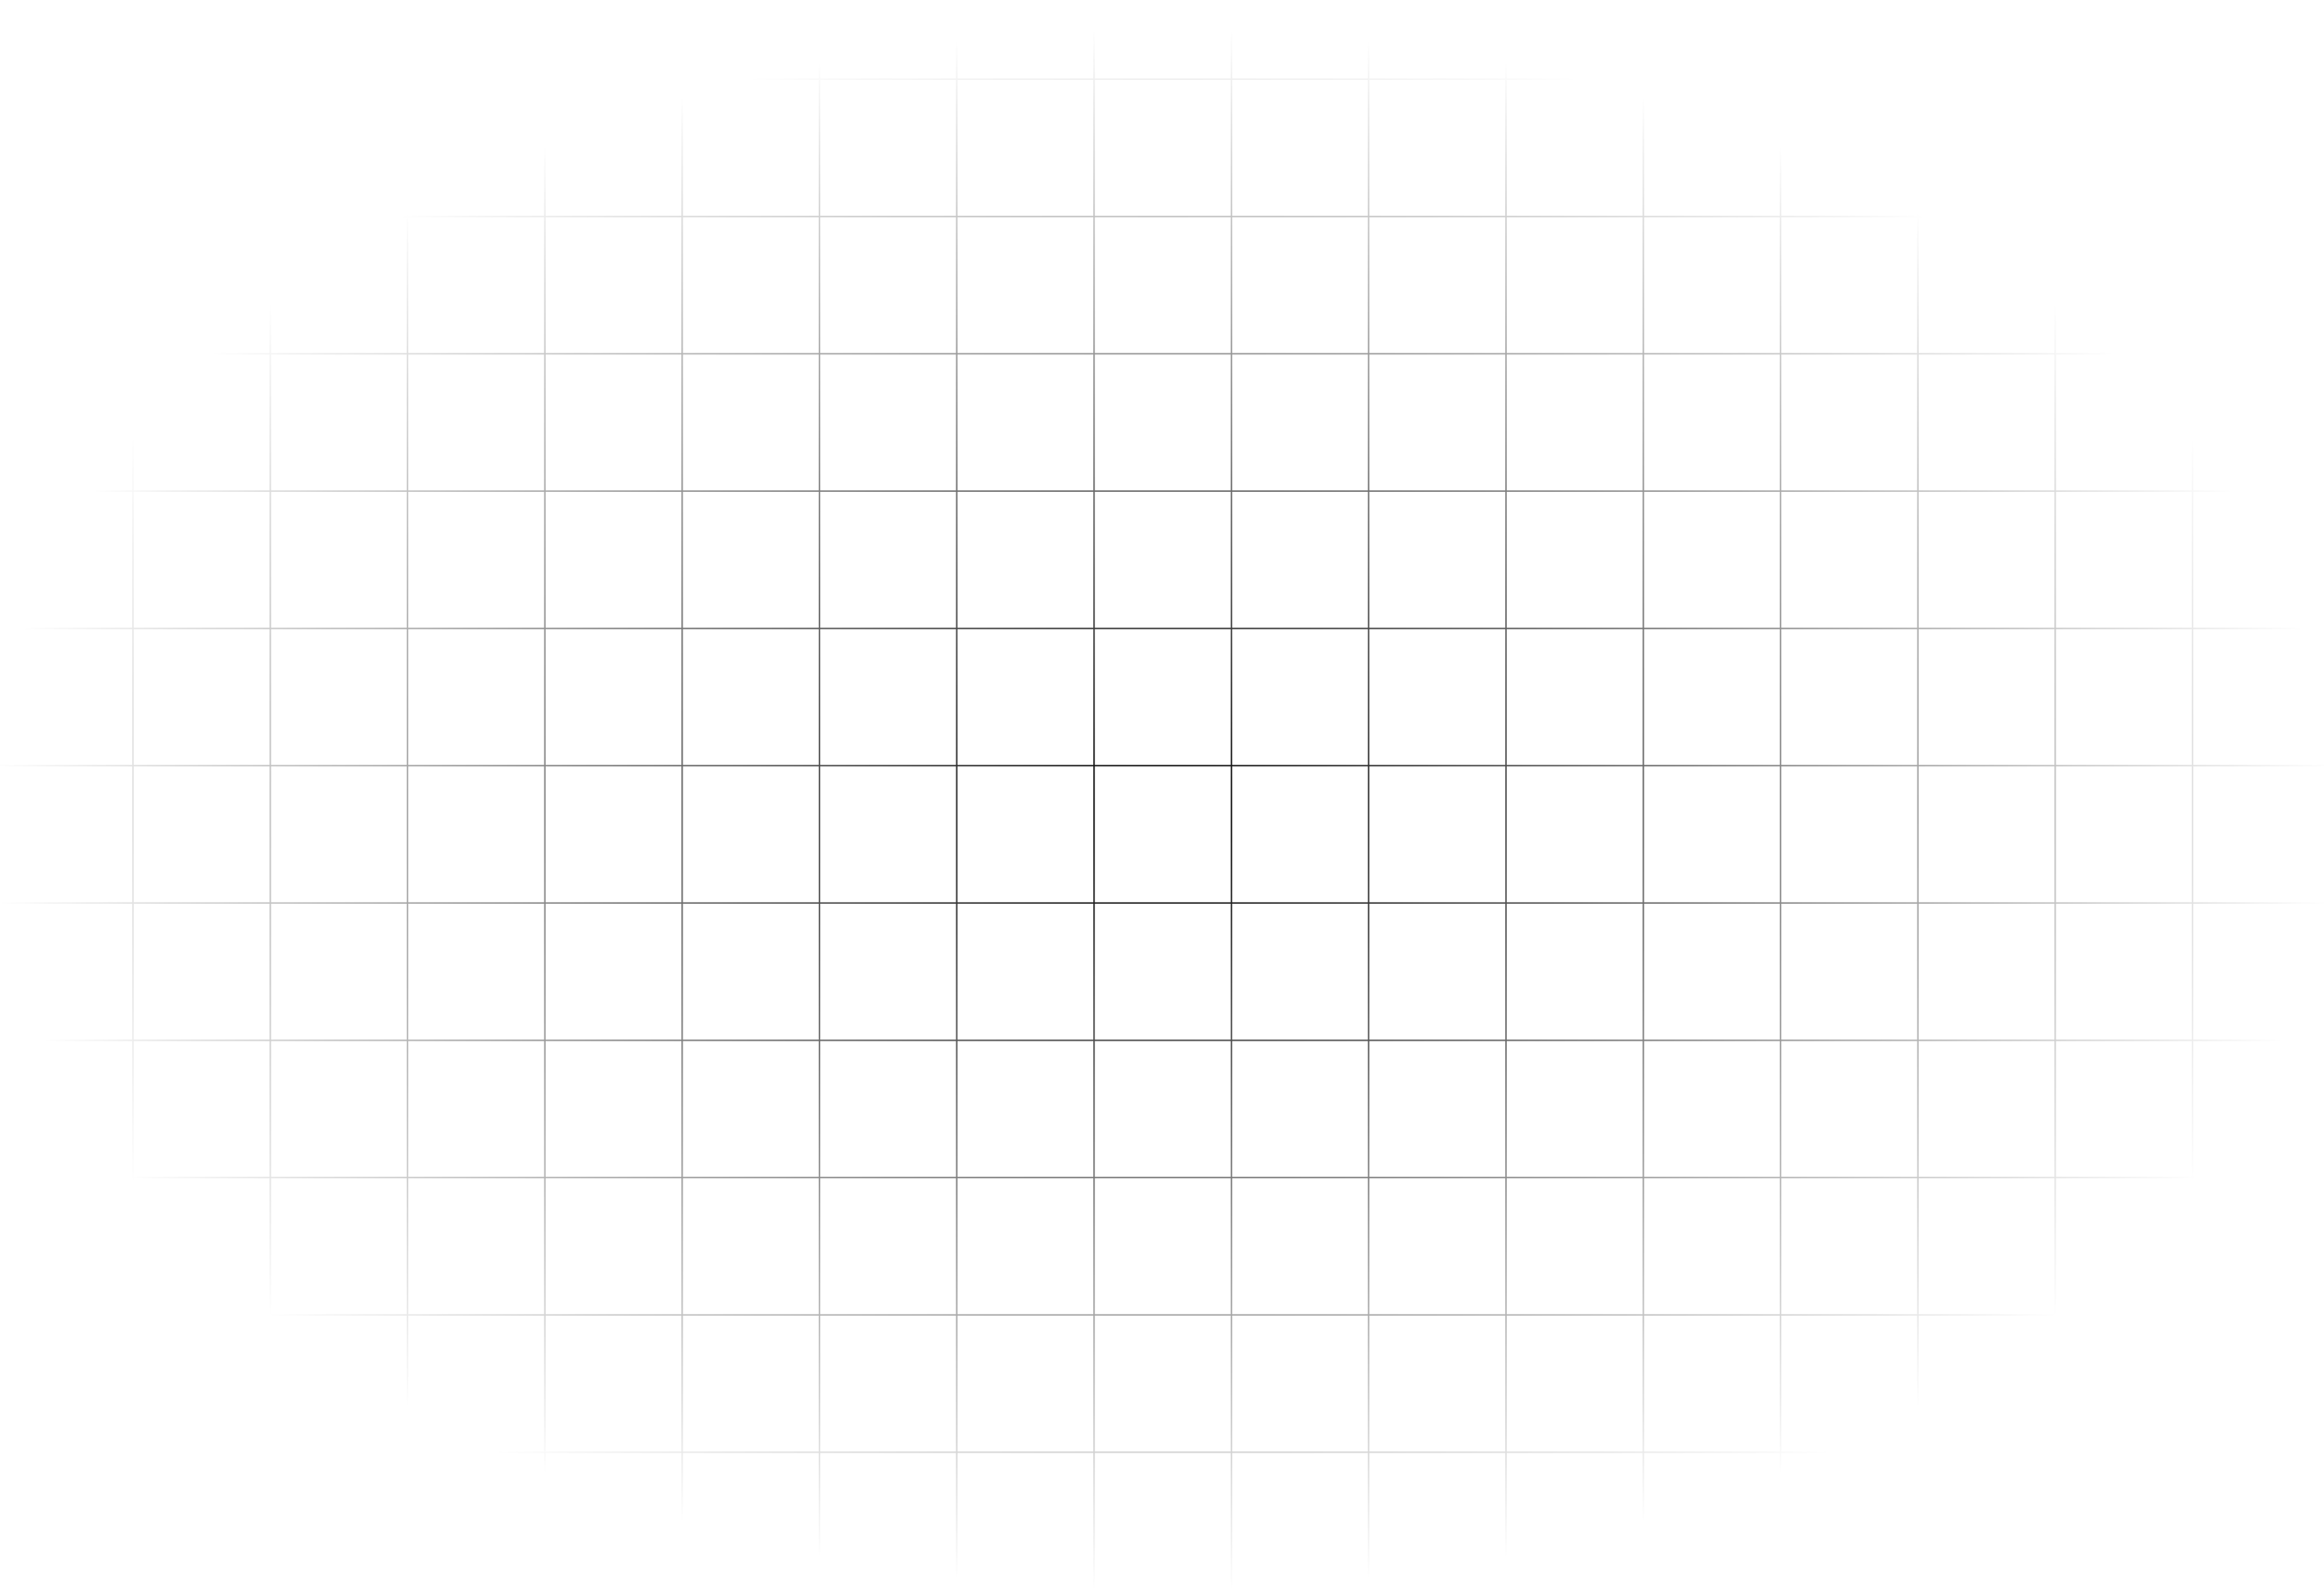
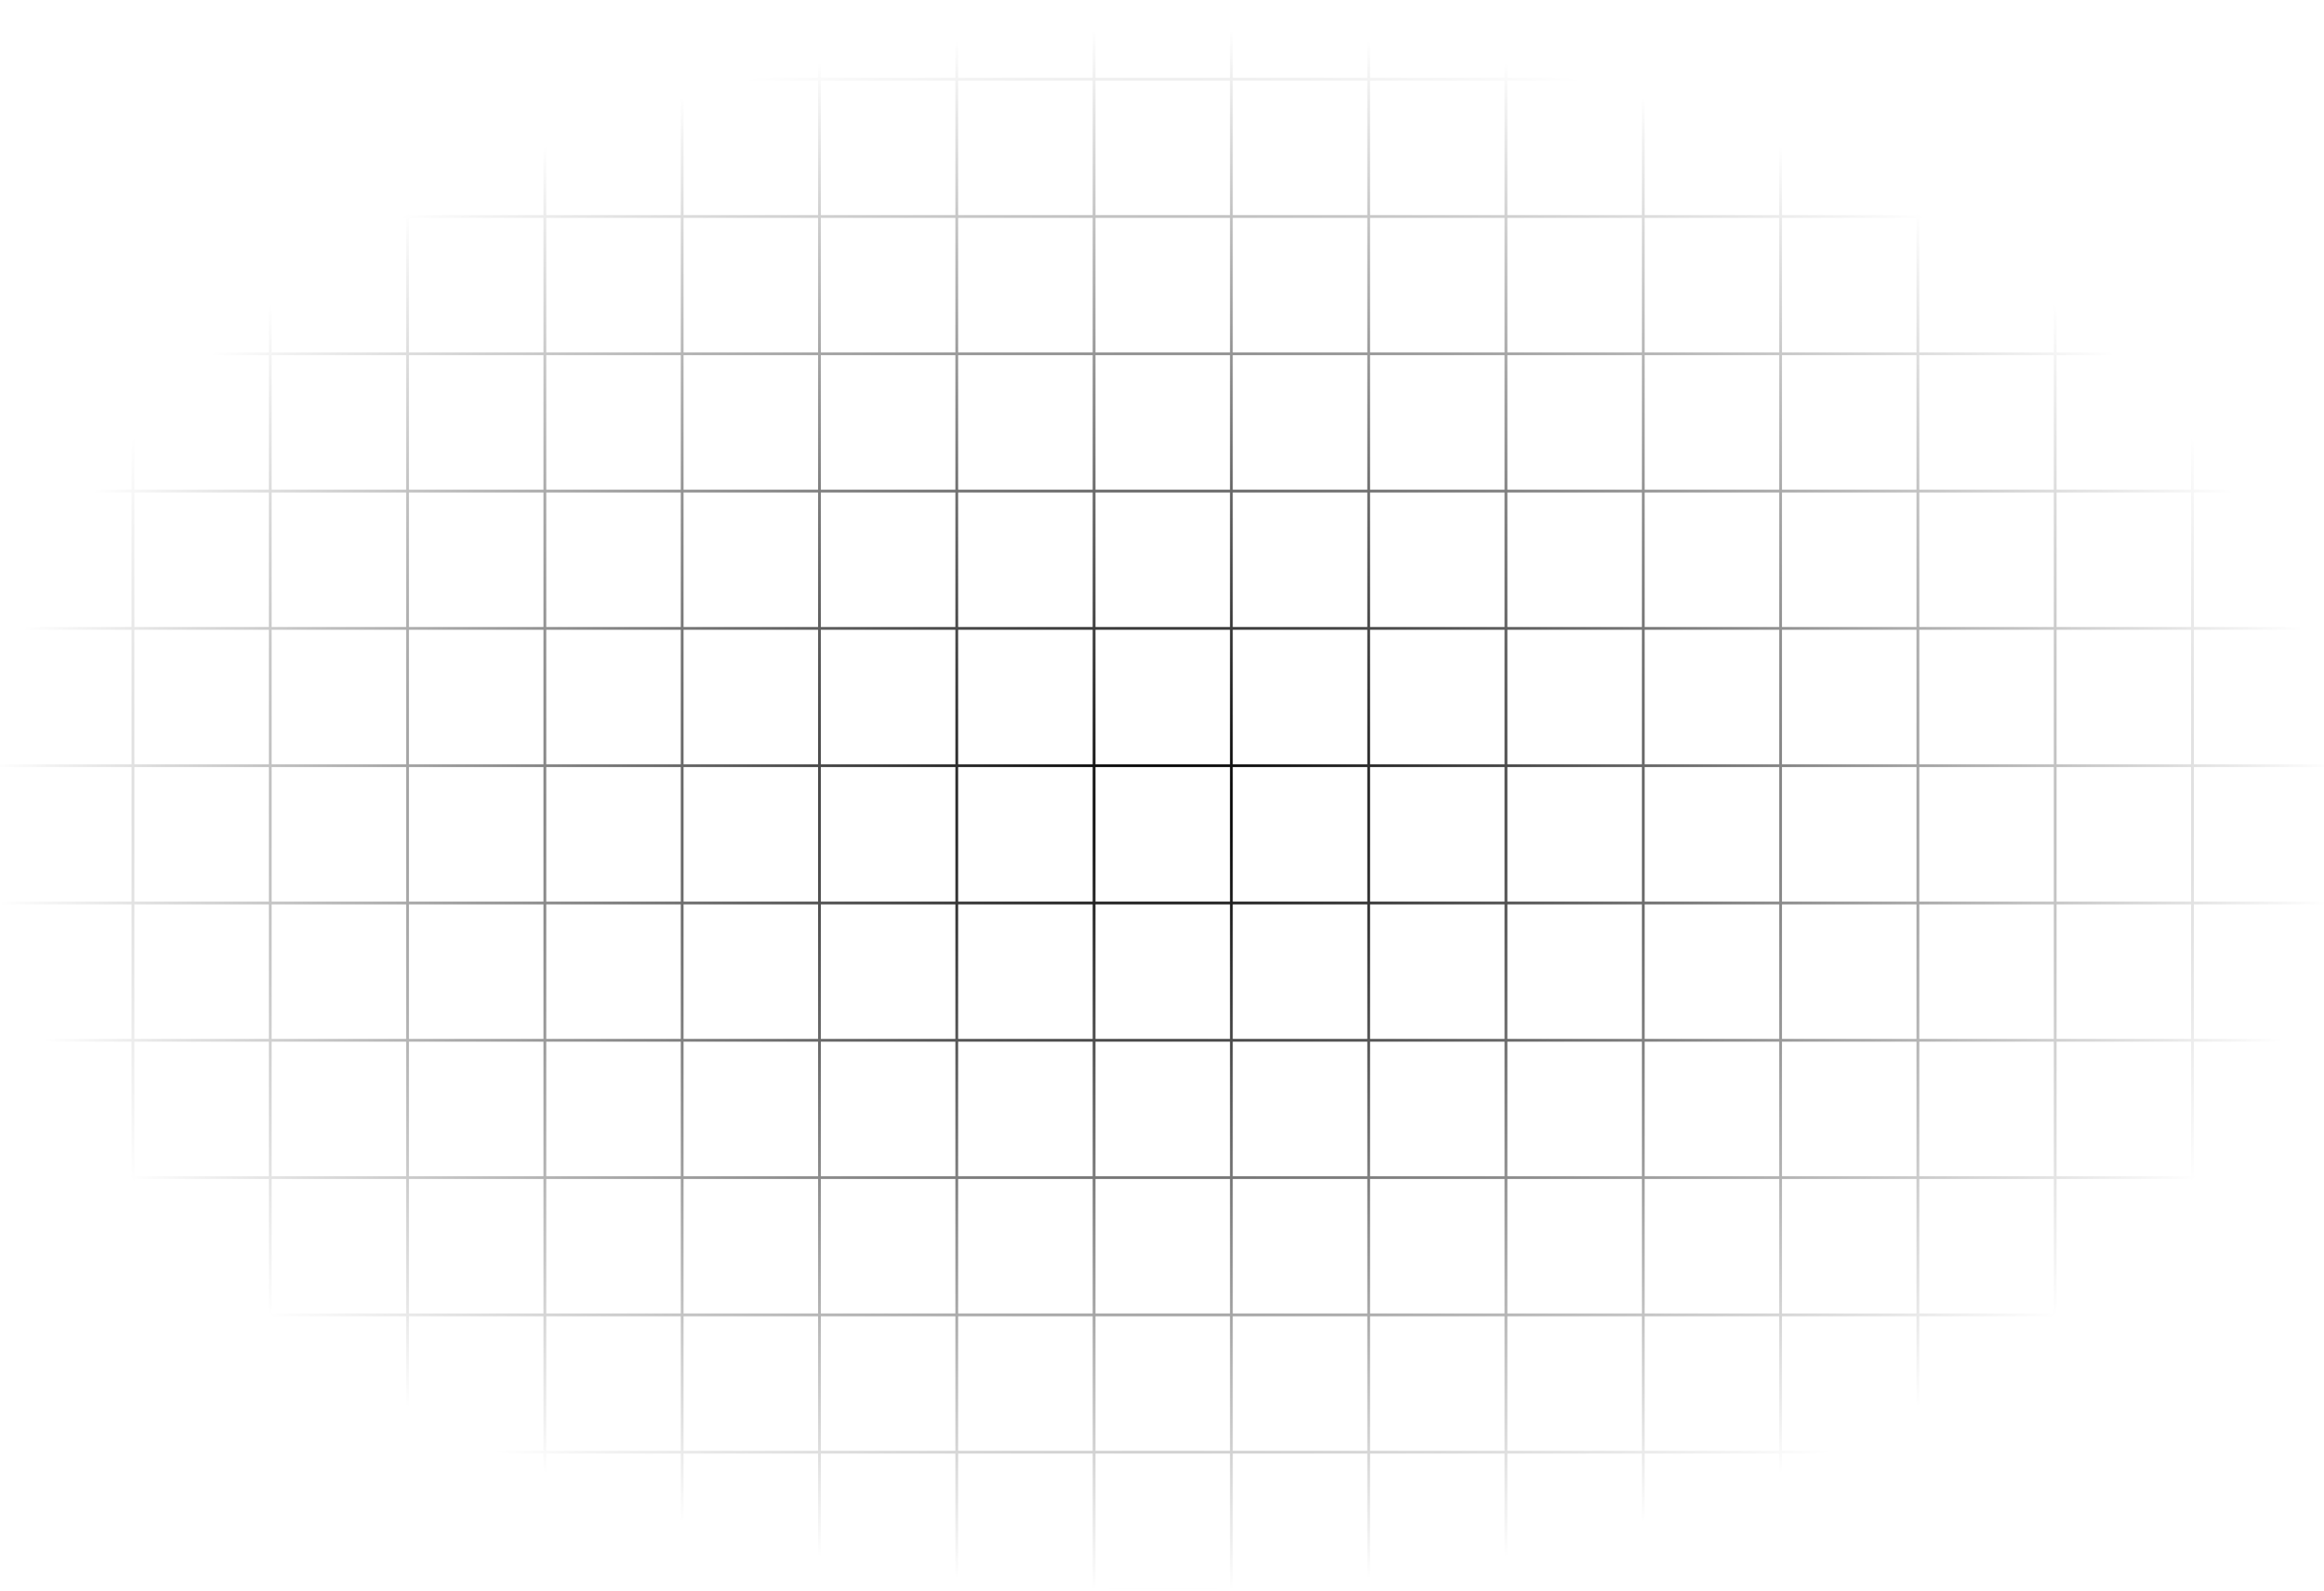
<svg xmlns="http://www.w3.org/2000/svg" width="1600" height="1095" viewBox="0 0 1600 1095" fill="none">
-   <path d="M91.529 -40H-3V54.5M91.529 -40V54.5M91.529 -40H186.059M91.529 54.5H-3M91.529 54.5H186.059M91.529 54.5V149M-3 54.5V149M186.059 -40V54.5M186.059 -40H280.588M186.059 54.5H280.588M186.059 54.5V149M280.588 -40V54.5M280.588 -40H375.118M280.588 54.5H375.118M280.588 54.5V149M375.118 -40V54.5M375.118 -40H469.647M375.118 54.5H469.647M375.118 54.5V149M469.647 -40V54.5M469.647 -40H564.176M469.647 54.5H564.176M469.647 54.5V149M564.176 -40V54.5M564.176 -40H658.706M564.176 54.5H658.706M564.176 54.5V149M658.706 -40V54.5M658.706 -40H753.235M658.706 54.5H753.235M658.706 54.5V149M753.235 -40V54.5M753.235 -40H847.765M753.235 54.5H847.765M753.235 54.5V149M847.765 -40V54.5M847.765 -40H942.294M847.765 54.5H942.294M847.765 54.5V149M942.294 -40V54.5M942.294 -40H1036.82M942.294 54.5H1036.82M942.294 54.5V149M1036.82 -40V54.5M1036.82 -40H1131.35M1036.82 54.5H1131.35M1036.82 54.5V149M1131.35 -40V54.5M1131.35 -40H1225.88M1131.35 54.5H1225.88M1131.35 54.5V149M1225.88 -40V54.5M1225.88 -40H1320.41M1225.88 54.5H1320.41M1225.88 54.5V149M1320.41 -40V54.5M1320.41 -40H1414.94M1320.41 54.5H1414.94M1320.41 54.5V149M1414.94 -40V54.5M1414.94 -40H1509.47M1414.94 54.5H1509.47M1414.94 54.5V149M1509.47 -40V54.5M1509.47 -40H1604V54.5M1509.47 54.5H1604M1509.47 54.5V149M1604 54.5V149M91.529 149H-3M91.529 149H186.059M91.529 149V243.5M-3 149V243.5M186.059 149H280.588M186.059 149V243.5M280.588 149H375.118M280.588 149V243.5M375.118 149H469.647M375.118 149V243.5M469.647 149H564.176M469.647 149V243.5M564.176 149H658.706M564.176 149V243.5M658.706 149H753.235M658.706 149V243.5M753.235 149H847.765M753.235 149V243.5M847.765 149H942.294M847.765 149V243.5M942.294 149H1036.82M942.294 149V243.5M1036.82 149H1131.35M1036.82 149V243.5M1131.35 149H1225.88M1131.35 149V243.5M1225.88 149H1320.41M1225.88 149V243.5M1320.41 149H1414.94M1320.41 149V243.5M1414.94 149H1509.47M1414.94 149V243.5M1509.47 149H1604M1509.47 149V243.5M1604 149V243.5M91.529 243.5H-3M91.529 243.5H186.059M91.529 243.5V338M-3 243.5V338M186.059 243.5H280.588M186.059 243.5V338M280.588 243.5H375.118M280.588 243.5V338M375.118 243.5H469.647M375.118 243.5V338M469.647 243.5H564.176M469.647 243.5V338M564.176 243.5H658.706M564.176 243.5V338M658.706 243.5H753.235M658.706 243.5V338M753.235 243.5H847.765M753.235 243.5V338M847.765 243.5H942.294M847.765 243.5V338M942.294 243.5H1036.82M942.294 243.5V338M1036.82 243.5H1131.35M1036.82 243.5V338M1131.35 243.5H1225.88M1131.35 243.5V338M1225.88 243.5H1320.41M1225.88 243.5V338M1320.41 243.5H1414.94M1320.41 243.5V338M1414.94 243.5H1509.47M1414.94 243.5V338M1509.47 243.5H1604M1509.47 243.5V338M1604 243.5V338M91.529 338H-3M91.529 338H186.059M91.529 338V432.5M-3 338V432.5M186.059 338H280.588M186.059 338V432.5M280.588 338H375.118M280.588 338V432.5M375.118 338H469.647M375.118 338V432.5M469.647 338H564.176M469.647 338V432.5M564.176 338H658.706M564.176 338V432.5M658.706 338H753.235M658.706 338V432.5M753.235 338H847.765M753.235 338V432.5M847.765 338H942.294M847.765 338V432.5M942.294 338H1036.82M942.294 338V432.5M1036.82 338H1131.35M1036.82 338V432.5M1131.35 338H1225.88M1131.35 338V432.5M1225.88 338H1320.41M1225.88 338V432.5M1320.41 338H1414.94M1320.41 338V432.5M1414.94 338H1509.47M1414.94 338V432.5M1509.47 338H1604M1509.47 338V432.5M1604 338V432.5M91.529 432.5H-3M91.529 432.5H186.059M91.529 432.5V527M-3 432.5V527M186.059 432.5H280.588M186.059 432.5V527M280.588 432.5H375.118M280.588 432.5V527M375.118 432.5H469.647M375.118 432.5V527M469.647 432.5H564.176M469.647 432.5V527M564.176 432.5H658.706M564.176 432.5V527M658.706 432.5H753.235M658.706 432.5V527M753.235 432.5H847.765M753.235 432.5V527M847.765 432.5H942.294M847.765 432.5V527M942.294 432.5H1036.82M942.294 432.5V527M1036.82 432.5H1131.35M1036.82 432.5V527M1131.35 432.5H1225.88M1131.35 432.5V527M1225.88 432.5H1320.41M1225.88 432.5V527M1320.41 432.5H1414.94M1320.41 432.5V527M1414.94 432.5H1509.47M1414.94 432.5V527M1509.47 432.5H1604M1509.47 432.5V527M1604 432.5V527M91.529 527H-3M91.529 527H186.059M91.529 527V621.5M-3 527V621.5M186.059 527H280.588M186.059 527V621.5M280.588 527H375.118M280.588 527V621.5M375.118 527H469.647M375.118 527V621.5M469.647 527H564.176M469.647 527V621.5M564.176 527H658.706M564.176 527V621.5M658.706 527H753.235M658.706 527V621.5M753.235 527H847.765M753.235 527V621.5M847.765 527H942.294M847.765 527V621.5M942.294 527H1036.82M942.294 527V621.5M1036.82 527H1131.35M1036.82 527V621.5M1131.35 527H1225.88M1131.35 527V621.5M1225.88 527H1320.41M1225.88 527V621.5M1320.41 527H1414.94M1320.41 527V621.5M1414.94 527H1509.47M1414.94 527V621.5M1509.47 527H1604M1509.47 527V621.5M1604 527V621.5M91.529 621.5H-3M91.529 621.5H186.059M91.529 621.5V716M-3 621.5V716M186.059 621.5H280.588M186.059 621.5V716M280.588 621.5H375.118M280.588 621.5V716M375.118 621.5H469.647M375.118 621.5V716M469.647 621.5H564.176M469.647 621.5V716M564.176 621.5H658.706M564.176 621.5V716M658.706 621.5H753.235M658.706 621.5V716M753.235 621.5H847.765M753.235 621.5V716M847.765 621.5H942.294M847.765 621.5V716M942.294 621.5H1036.82M942.294 621.5V716M1036.82 621.5H1131.35M1036.82 621.5V716M1131.35 621.5H1225.88M1131.35 621.5V716M1225.88 621.5H1320.41M1225.88 621.5V716M1320.41 621.5H1414.94M1320.41 621.5V716M1414.94 621.5H1509.47M1414.94 621.5V716M1509.47 621.5H1604M1509.47 621.5V716M1604 621.5V716M91.529 716H-3M91.529 716H186.059M91.529 716V810.5M-3 716V810.5M186.059 716H280.588M186.059 716V810.5M280.588 716H375.118M280.588 716V810.5M375.118 716H469.647M375.118 716V810.5M469.647 716H564.176M469.647 716V810.5M564.176 716H658.706M564.176 716V810.5M658.706 716H753.235M658.706 716V810.5M753.235 716H847.765M753.235 716V810.5M847.765 716H942.294M847.765 716V810.5M942.294 716H1036.82M942.294 716V810.5M1036.82 716H1131.35M1036.82 716V810.5M1131.35 716H1225.88M1131.35 716V810.5M1225.88 716H1320.41M1225.88 716V810.5M1320.41 716H1414.94M1320.41 716V810.5M1414.94 716H1509.47M1414.94 716V810.5M1509.47 716H1604M1509.47 716V810.5M1604 716V810.5M91.529 810.5H-3M91.529 810.5H186.059M91.529 810.5V905M-3 810.5V905M186.059 810.5H280.588M186.059 810.5V905M280.588 810.5H375.118M280.588 810.5V905M375.118 810.5H469.647M375.118 810.5V905M469.647 810.5H564.176M469.647 810.5V905M564.176 810.5H658.706M564.176 810.5V905M658.706 810.5H753.235M658.706 810.5V905M753.235 810.5H847.765M753.235 810.5V905M847.765 810.5H942.294M847.765 810.5V905M942.294 810.5H1036.82M942.294 810.5V905M1036.82 810.5H1131.35M1036.82 810.5V905M1131.35 810.5H1225.88M1131.35 810.5V905M1225.88 810.5H1320.41M1225.88 810.5V905M1320.41 810.5H1414.94M1320.41 810.5V905M1414.94 810.5H1509.47M1414.94 810.5V905M1509.47 810.5H1604M1509.47 810.5V905M1604 810.5V905M91.529 905H-3M91.529 905H186.059M91.529 905V999.5M-3 905V999.5M186.059 905H280.588M186.059 905V999.5M280.588 905H375.118M280.588 905V999.5M375.118 905H469.647M375.118 905V999.5M469.647 905H564.176M469.647 905V999.5M564.176 905H658.706M564.176 905V999.5M658.706 905H753.235M658.706 905V999.5M753.235 905H847.765M753.235 905V999.5M847.765 905H942.294M847.765 905V999.5M942.294 905H1036.82M942.294 905V999.5M1036.82 905H1131.35M1036.82 905V999.5M1131.35 905H1225.88M1131.35 905V999.5M1225.88 905H1320.41M1225.88 905V999.5M1320.41 905H1414.94M1320.41 905V999.5M1414.94 905H1509.47M1414.94 905V999.5M1509.47 905H1604M1509.47 905V999.5M1604 905V999.5M91.529 999.5H-3M91.529 999.5H186.059M91.529 999.5V1094M-3 999.5V1094H91.529M186.059 999.5H280.588M186.059 999.5V1094M280.588 999.5H375.118M280.588 999.5V1094M375.118 999.5H469.647M375.118 999.5V1094M469.647 999.5H564.176M469.647 999.5V1094M564.176 999.5H658.706M564.176 999.5V1094M658.706 999.5H753.235M658.706 999.5V1094M753.235 999.5H847.765M753.235 999.5V1094M847.765 999.5H942.294M847.765 999.5V1094M942.294 999.5H1036.82M942.294 999.5V1094M1036.82 999.5H1131.35M1036.82 999.5V1094M1131.35 999.5H1225.88M1131.35 999.5V1094M1225.88 999.5H1320.41M1225.88 999.5V1094M1320.41 999.5H1414.94M1320.41 999.5V1094M1414.94 999.5H1509.47M1414.94 999.5V1094M1509.47 999.5H1604M1509.47 999.5V1094M1604 999.5V1094H1509.47M91.529 1094H186.059M186.059 1094H280.588M280.588 1094H375.118M375.118 1094H469.647M469.647 1094H564.176M564.176 1094H658.706M658.706 1094H753.235M753.235 1094H847.765M847.765 1094H942.294M942.294 1094H1036.82M1036.82 1094H1131.35M1131.35 1094H1225.88M1225.88 1094H1320.41M1320.41 1094H1414.94M1414.94 1094H1509.47" stroke="url(#paint0_radial_1926_845)" strokeOpacity="0.08" strokeWidth="1.917" />
+   <path d="M91.529 -40H-3V54.5M91.529 -40V54.5M91.529 -40H186.059M91.529 54.5H-3M91.529 54.5H186.059M91.529 54.5V149M-3 54.5V149M186.059 -40V54.5M186.059 -40H280.588M186.059 54.5H280.588M186.059 54.5V149M280.588 -40V54.5M280.588 -40H375.118M280.588 54.5H375.118M280.588 54.5V149M375.118 -40V54.5M375.118 -40H469.647M375.118 54.5H469.647M375.118 54.5V149M469.647 -40V54.5M469.647 -40H564.176M469.647 54.5H564.176M469.647 54.5V149M564.176 -40V54.5M564.176 -40H658.706M564.176 54.5H658.706M564.176 54.5V149M658.706 -40V54.5M658.706 -40H753.235M658.706 54.5H753.235M658.706 54.5V149M753.235 -40V54.5M753.235 -40H847.765M753.235 54.5H847.765M753.235 54.5V149M847.765 -40V54.5M847.765 -40H942.294M847.765 54.5H942.294M847.765 54.5V149M942.294 -40V54.5M942.294 -40H1036.82M942.294 54.5H1036.82M942.294 54.5V149M1036.82 -40V54.5M1036.82 -40H1131.35M1036.82 54.5H1131.35M1036.82 54.5V149M1131.35 -40V54.5M1131.35 -40H1225.88M1131.35 54.5H1225.88M1131.35 54.5V149M1225.88 -40V54.5M1225.88 -40H1320.41M1225.88 54.5H1320.41M1225.88 54.5V149M1320.41 -40V54.5M1320.41 -40H1414.94M1320.41 54.5H1414.94M1320.41 54.5V149M1414.94 -40V54.5M1414.94 -40H1509.47M1414.94 54.5H1509.47M1414.94 54.5V149M1509.47 -40V54.5M1509.47 -40H1604V54.5M1509.47 54.5H1604M1509.47 54.5V149M1604 54.5V149M91.529 149H-3M91.529 149H186.059M91.529 149V243.5M-3 149V243.5M186.059 149H280.588M186.059 149V243.5M280.588 149H375.118M280.588 149V243.5M375.118 149H469.647M375.118 149V243.5M469.647 149H564.176M469.647 149V243.5M564.176 149H658.706M564.176 149V243.5M658.706 149H753.235M658.706 149V243.5M753.235 149H847.765M753.235 149V243.5M847.765 149H942.294M847.765 149V243.5M942.294 149H1036.82M942.294 149V243.5M1036.82 149H1131.35M1036.82 149V243.5M1131.35 149H1225.88M1131.35 149V243.5M1225.88 149H1320.41M1225.88 149V243.5M1320.41 149H1414.94M1320.41 149V243.5M1414.94 149H1509.47M1414.94 149V243.5M1509.47 149H1604M1509.47 149V243.5M1604 149V243.5M91.529 243.5H-3M91.529 243.5H186.059M91.529 243.5V338M-3 243.5V338M186.059 243.5H280.588M186.059 243.5V338M280.588 243.5H375.118M280.588 243.5V338M375.118 243.5H469.647M375.118 243.5V338M469.647 243.5H564.176M469.647 243.5V338M564.176 243.5H658.706M564.176 243.5V338M658.706 243.5H753.235M658.706 243.5V338M753.235 243.5H847.765M753.235 243.5V338M847.765 243.5H942.294M847.765 243.5V338M942.294 243.5H1036.82M942.294 243.5V338M1036.82 243.5H1131.35M1036.82 243.5V338M1131.35 243.5H1225.88M1131.35 243.5V338M1225.88 243.5H1320.41M1225.88 243.5V338M1320.41 243.5H1414.94M1320.41 243.5V338M1414.94 243.5H1509.47M1414.94 243.5V338M1509.47 243.5H1604M1509.47 243.5V338M1604 243.5V338M91.529 338H-3M91.529 338H186.059M91.529 338V432.5M-3 338V432.5M186.059 338H280.588M186.059 338V432.5M280.588 338H375.118M280.588 338V432.5M375.118 338H469.647M375.118 338V432.5M469.647 338H564.176M469.647 338V432.5M564.176 338H658.706M564.176 338V432.5M658.706 338H753.235M658.706 338V432.5M753.235 338H847.765M753.235 338V432.5M847.765 338H942.294M847.765 338V432.5M942.294 338H1036.82M942.294 338V432.5M1036.82 338H1131.35M1036.82 338V432.5M1131.35 338H1225.88M1131.35 338V432.5M1225.88 338H1320.41M1225.88 338V432.5M1320.41 338H1414.94M1320.41 338V432.5M1414.94 338H1509.47M1414.94 338V432.5M1509.47 338H1604M1509.47 338V432.5M1604 338V432.5M91.529 432.5H-3M91.529 432.5H186.059M91.529 432.5V527M-3 432.5V527M186.059 432.5H280.588M186.059 432.5V527M280.588 432.5H375.118M280.588 432.5V527M375.118 432.5H469.647M375.118 432.5V527M469.647 432.5H564.176M469.647 432.5V527M564.176 432.5H658.706M564.176 432.5V527M658.706 432.5H753.235M658.706 432.5V527M753.235 432.5H847.765M753.235 432.5V527M847.765 432.5H942.294M847.765 432.5V527M942.294 432.5H1036.82M942.294 432.5V527M1036.82 432.5H1131.35M1036.82 432.5V527M1131.35 432.5H1225.88M1131.35 432.5V527M1225.88 432.5H1320.41M1225.88 432.5V527M1320.41 432.5H1414.94M1320.41 432.5V527M1414.94 432.5H1509.47M1414.94 432.5V527M1509.47 432.5H1604M1509.47 432.5V527M1604 432.5V527M91.529 527H-3M91.529 527H186.059M91.529 527V621.5M-3 527V621.5M186.059 527H280.588M186.059 527V621.5M280.588 527H375.118M280.588 527V621.5M375.118 527H469.647M375.118 527V621.5M469.647 527H564.176M469.647 527V621.5M564.176 527H658.706M564.176 527V621.5M658.706 527H753.235M658.706 527V621.5M753.235 527H847.765M753.235 527V621.5M847.765 527H942.294M847.765 527V621.5M942.294 527H1036.82M942.294 527V621.5M1036.82 527H1131.35M1036.82 527V621.5M1131.35 527H1225.88M1131.35 527V621.5M1225.88 527H1320.41M1225.88 527V621.5M1320.41 527H1414.94M1320.41 527V621.5M1414.94 527H1509.47M1414.94 527V621.5M1509.47 527H1604M1509.47 527V621.5M1604 527V621.5M91.529 621.5H-3M91.529 621.5H186.059M91.529 621.5V716M-3 621.5V716M186.059 621.5H280.588M186.059 621.5V716M280.588 621.5H375.118M280.588 621.5V716M375.118 621.5H469.647M375.118 621.5V716M469.647 621.5H564.176M469.647 621.5V716M564.176 621.5H658.706M564.176 621.5V716M658.706 621.5H753.235M658.706 621.5V716M753.235 621.5H847.765M753.235 621.5V716M847.765 621.5H942.294M847.765 621.5V716M942.294 621.5H1036.82M942.294 621.5V716M1036.82 621.5H1131.35M1036.82 621.5V716M1131.35 621.5H1225.88M1131.35 621.5V716M1225.88 621.5H1320.41M1225.88 621.5V716M1320.41 621.5H1414.94M1320.41 621.5V716M1414.94 621.5H1509.47M1414.94 621.5V716M1509.47 621.5H1604M1509.47 621.5V716M1604 621.5V716M91.529 716H-3M91.529 716H186.059M91.529 716V810.5M-3 716V810.5M186.059 716H280.588M186.059 716V810.5M280.588 716H375.118M280.588 716V810.5M375.118 716H469.647M375.118 716V810.5M469.647 716H564.176M469.647 716V810.5M564.176 716H658.706M564.176 716V810.5M658.706 716H753.235M658.706 716V810.5M753.235 716H847.765M753.235 716V810.5M847.765 716H942.294M847.765 716V810.5M942.294 716H1036.82M942.294 716V810.5M1036.82 716H1131.35M1036.82 716V810.5M1131.35 716H1225.88M1131.35 716V810.5M1225.88 716H1320.41M1225.88 716V810.5M1320.41 716H1414.94M1320.41 716V810.5M1414.94 716H1509.47M1414.94 716V810.5M1509.47 716H1604M1509.47 716V810.5M1604 716V810.5M91.529 810.5H-3M91.529 810.5H186.059M91.529 810.5V905M-3 810.5V905M186.059 810.5H280.588M186.059 810.5V905M280.588 810.5H375.118M280.588 810.5V905M375.118 810.5H469.647M375.118 810.5V905M469.647 810.5H564.176M469.647 810.5V905M564.176 810.5H658.706M564.176 810.5V905M658.706 810.5H753.235M658.706 810.5V905M753.235 810.5H847.765M753.235 810.5V905M847.765 810.5H942.294M847.765 810.5V905M942.294 810.5H1036.82M942.294 810.5V905M1036.82 810.5H1131.35M1036.82 810.5V905M1131.35 810.5H1225.88M1131.35 810.5V905M1225.88 810.5H1320.41M1225.88 810.5V905M1320.41 810.5H1414.94M1320.41 810.5V905M1414.94 810.5H1509.47M1414.94 810.5V905M1509.47 810.5H1604M1509.47 810.5V905M1604 810.5V905M91.529 905H-3M91.529 905H186.059M91.529 905V999.5M-3 905V999.5M186.059 905H280.588M186.059 905V999.5M280.588 905H375.118M280.588 905V999.5M375.118 905H469.647M375.118 905V999.5M469.647 905H564.176M469.647 905V999.5M564.176 905H658.706M564.176 905V999.5M658.706 905H753.235M658.706 905V999.5M753.235 905H847.765M753.235 905V999.5M847.765 905H942.294M847.765 905V999.5M942.294 905H1036.82M942.294 905V999.5M1036.82 905H1131.35M1036.82 905V999.5M1131.35 905H1225.88M1131.35 905V999.5M1225.88 905H1320.41M1225.88 905V999.5M1320.41 905H1414.94M1320.41 905V999.5M1414.94 905H1509.47M1414.94 905V999.5M1509.47 905H1604M1509.47 905V999.5M1604 905V999.5M91.529 999.5H-3M91.529 999.5H186.059M91.529 999.5V1094M-3 999.5V1094H91.529M186.059 999.5H280.588M186.059 999.5V1094M280.588 999.5H375.118M280.588 999.5V1094M375.118 999.5H469.647M375.118 999.5V1094M469.647 999.5H564.176M469.647 999.5V1094M564.176 999.5H658.706M564.176 999.5V1094M658.706 999.5H753.235M658.706 999.5V1094M753.235 999.5H847.765M753.235 999.5V1094M847.765 999.5H942.294M847.765 999.5V1094M942.294 999.5H1036.82M942.294 999.5V1094M1036.82 999.5H1131.35M1036.82 999.5V1094M1131.35 999.5H1225.88M1131.35 999.5V1094M1225.88 999.5H1320.41M1225.88 999.5V1094M1320.41 999.5H1414.94M1320.41 999.5V1094M1414.94 999.5H1509.47M1414.94 999.5V1094M1509.47 999.5H1604M1509.47 999.5V1094M1604 999.5V1094H1509.47M91.529 1094H186.059M186.059 1094H280.588M280.588 1094H375.118M375.118 1094H469.647M469.647 1094H564.176M564.176 1094H658.706M658.706 1094H753.235M753.235 1094H847.765M847.765 1094H942.294M942.294 1094H1036.82M1036.82 1094H1131.35M1131.35 1094H1225.88M1225.88 1094H1320.41M1320.41 1094H1414.94M1414.94 1094H1509.47" stroke="url(#paint0_radial_1926_845)" strokeOpacity="0.08" stroke-width="1.917" />
  <defs>
    <radialGradient id="paint0_radial_1926_845" cx="0" cy="0" r="1" gradientUnits="userSpaceOnUse" gradientTransform="translate(800.5 557.288) rotate(90) scale(535.5 804.712)">
      <stop stopColor="white" />
      <stop offset="1" stopColor="white" stop-opacity="0" />
    </radialGradient>
  </defs>
</svg>
